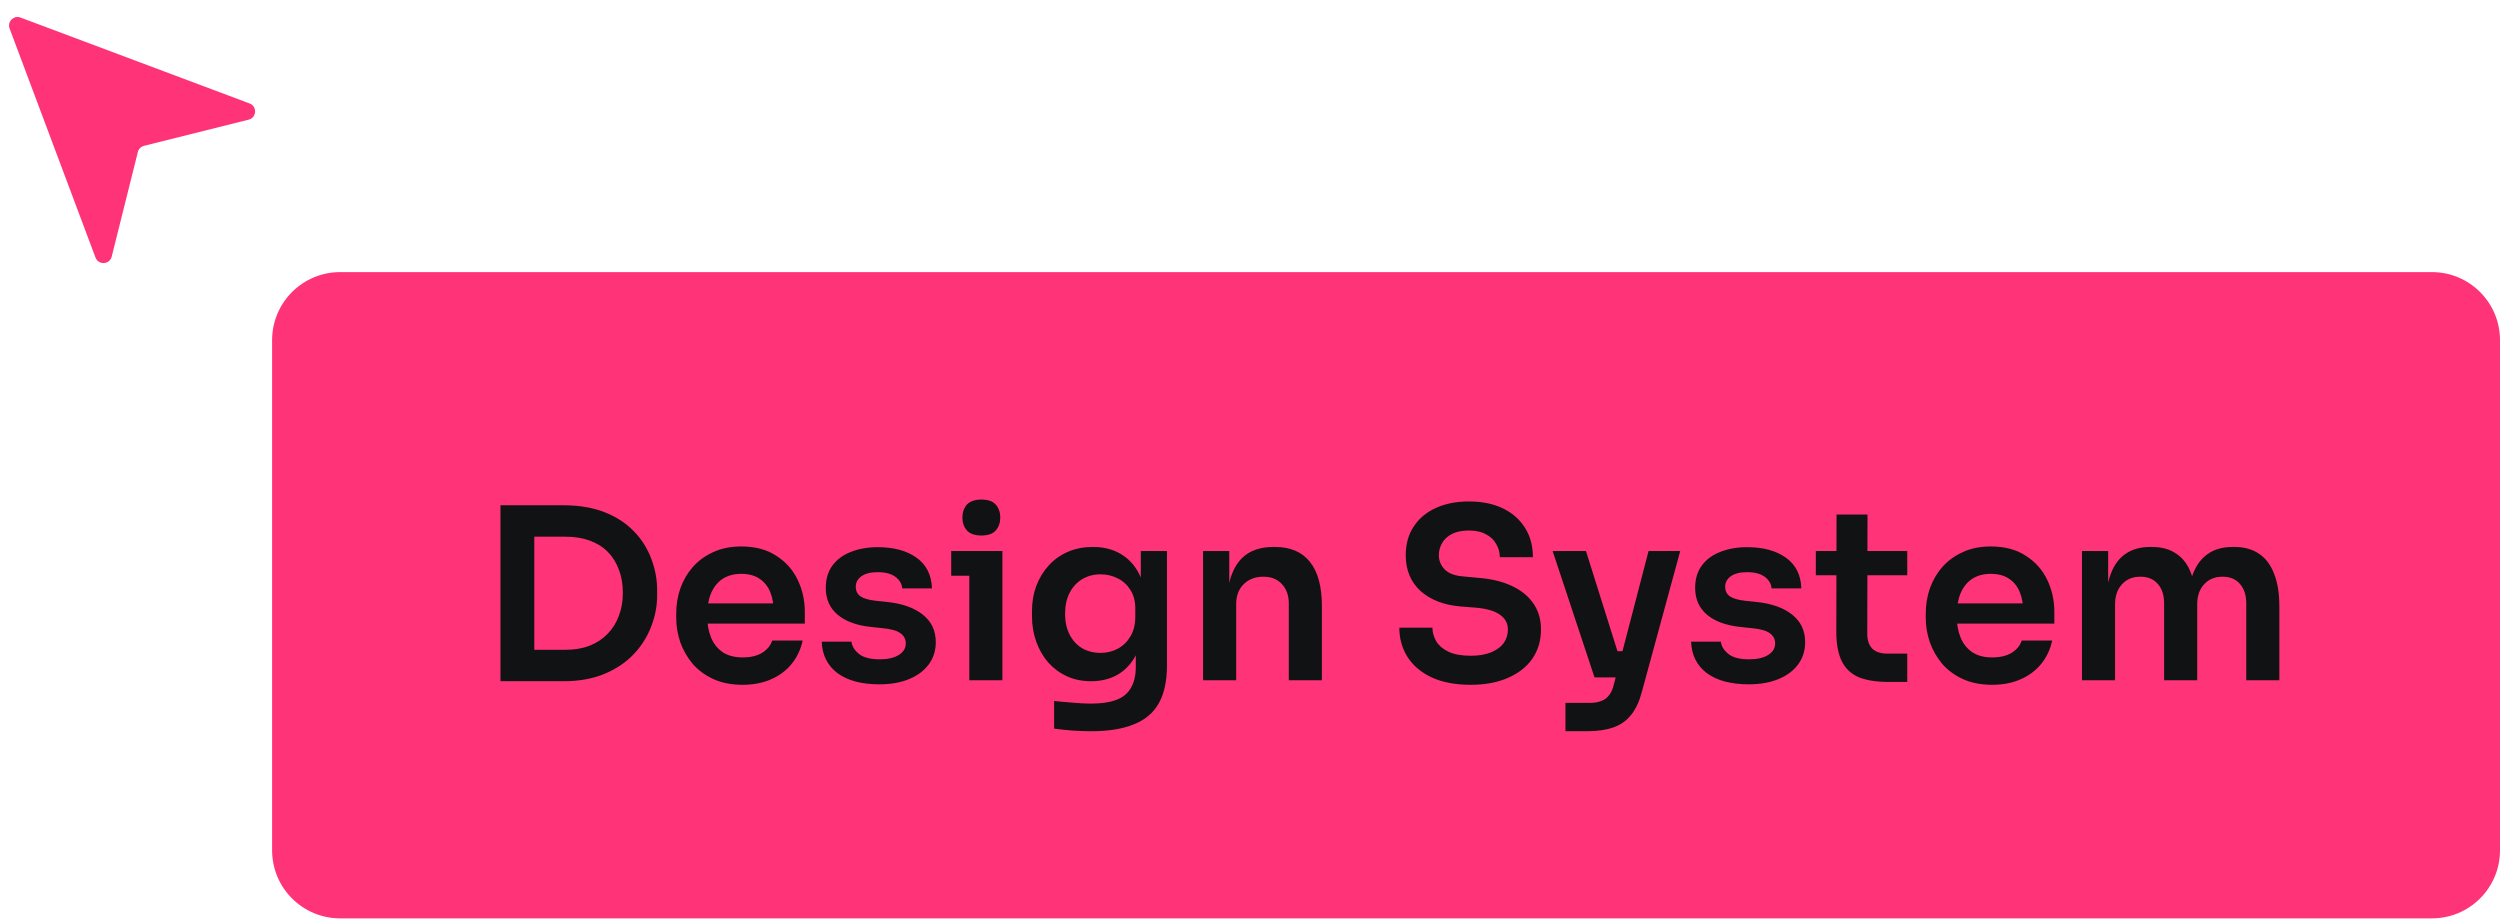
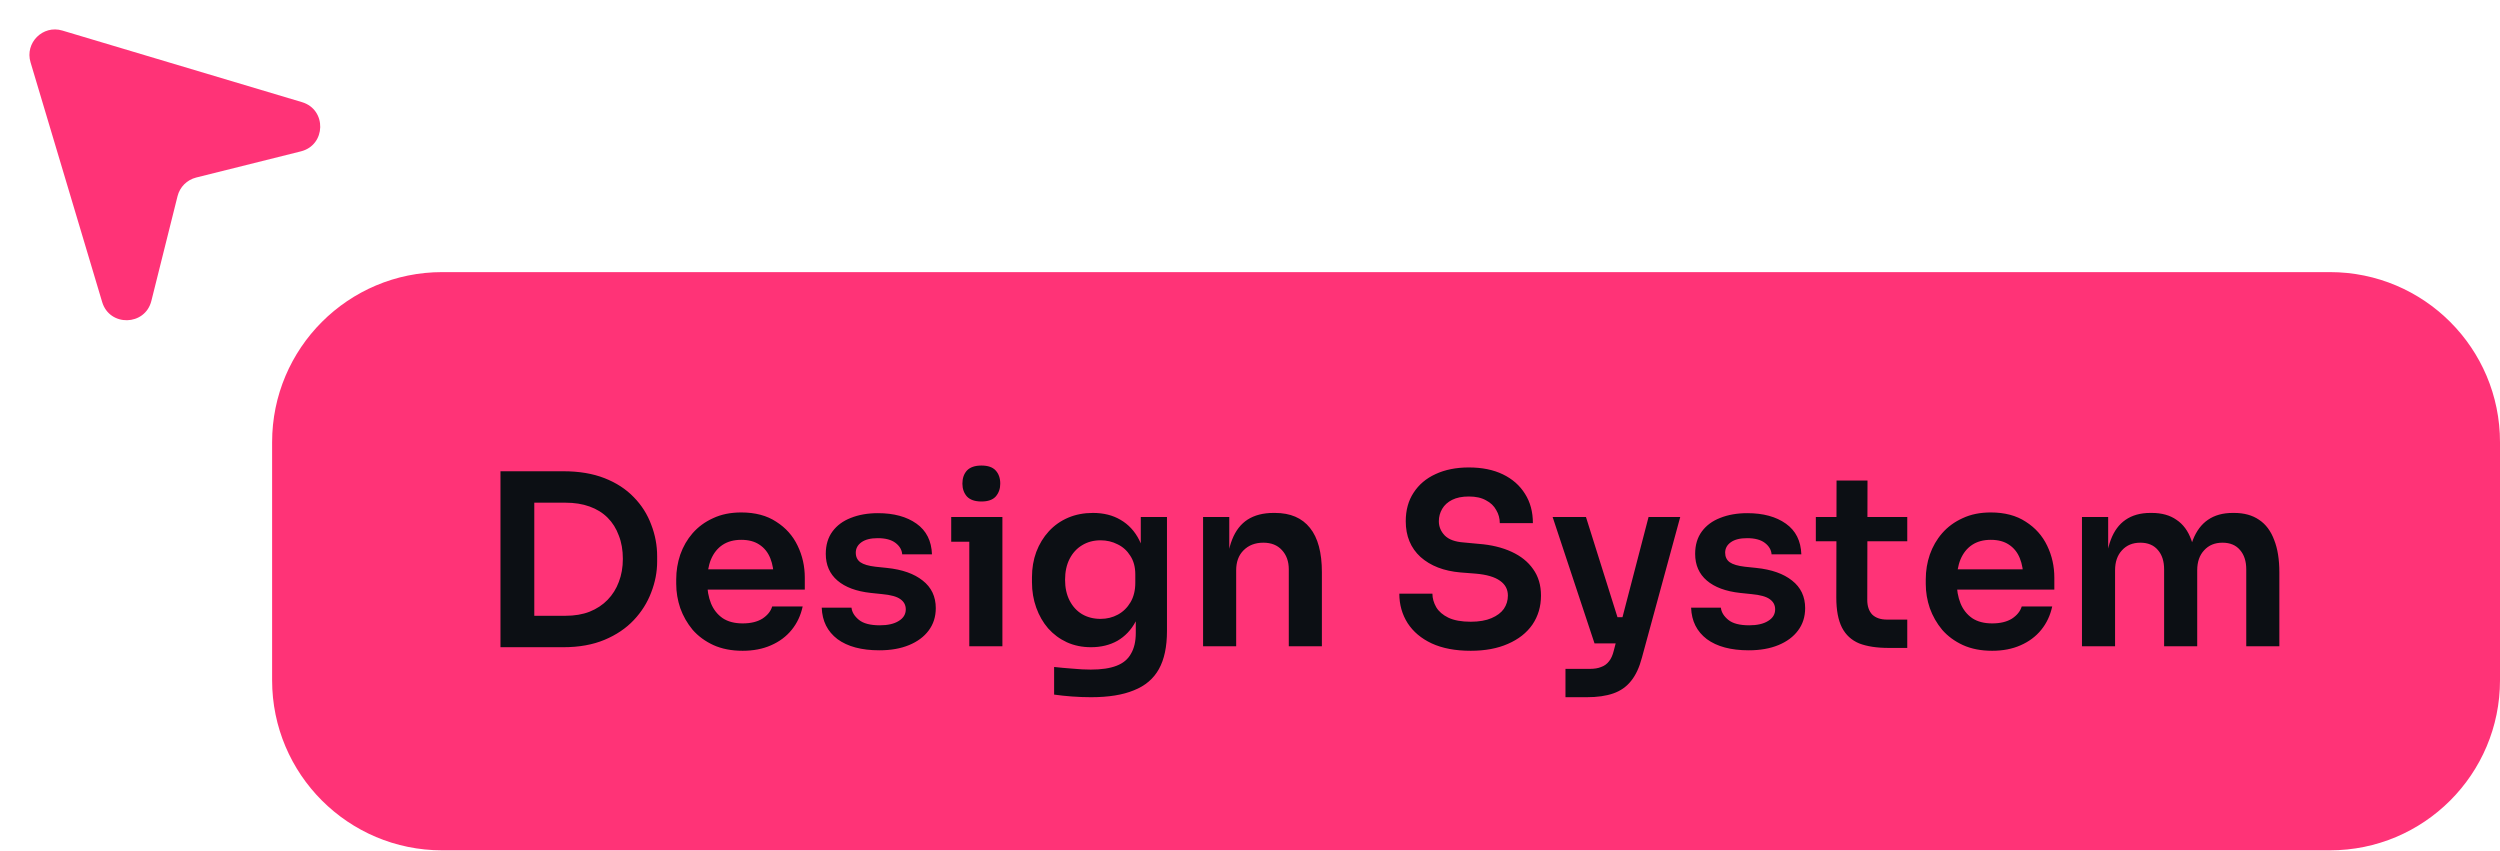
- <svg xmlns="http://www.w3.org/2000/svg" width="147" height="54" viewBox="0 0 147 54" fill="none">
-   <rect x="16" y="16" width="131" height="38" rx="4" fill="#FF3377" />
-   <path d="M31.136 40.056V38.208H33.25C33.782 38.208 34.253 38.129 34.664 37.97C35.084 37.802 35.439 37.569 35.728 37.27C36.017 36.971 36.237 36.621 36.386 36.22C36.545 35.809 36.624 35.357 36.624 34.862C36.624 34.349 36.545 33.891 36.386 33.49C36.237 33.079 36.017 32.729 35.728 32.44C35.439 32.151 35.084 31.931 34.664 31.782C34.253 31.633 33.782 31.558 33.25 31.558H31.136V29.71H33.124C34.048 29.71 34.855 29.845 35.546 30.116C36.237 30.387 36.811 30.76 37.268 31.236C37.725 31.703 38.066 32.239 38.29 32.846C38.523 33.443 38.64 34.064 38.64 34.708V35.016C38.64 35.632 38.523 36.239 38.29 36.836C38.066 37.433 37.725 37.975 37.268 38.46C36.811 38.945 36.237 39.333 35.546 39.622C34.855 39.911 34.048 40.056 33.124 40.056H31.136ZM29.428 40.056V29.71H31.416V40.056H29.428ZM43.668 40.266C43.015 40.266 42.441 40.154 41.946 39.93C41.461 39.706 41.055 39.407 40.728 39.034C40.411 38.651 40.168 38.227 40 37.76C39.842 37.293 39.762 36.817 39.762 36.332V36.066C39.762 35.562 39.842 35.077 40 34.61C40.168 34.134 40.411 33.714 40.728 33.35C41.055 32.977 41.456 32.683 41.932 32.468C42.408 32.244 42.959 32.132 43.584 32.132C44.406 32.132 45.092 32.314 45.642 32.678C46.202 33.033 46.622 33.504 46.902 34.092C47.182 34.671 47.322 35.296 47.322 35.968V36.668H40.588V35.478H46.104L45.502 36.066C45.502 35.581 45.432 35.165 45.292 34.82C45.152 34.475 44.938 34.209 44.648 34.022C44.368 33.835 44.014 33.742 43.584 33.742C43.155 33.742 42.791 33.84 42.492 34.036C42.194 34.232 41.965 34.517 41.806 34.89C41.657 35.254 41.582 35.693 41.582 36.206C41.582 36.682 41.657 37.107 41.806 37.48C41.956 37.844 42.184 38.133 42.492 38.348C42.8 38.553 43.192 38.656 43.668 38.656C44.144 38.656 44.532 38.563 44.83 38.376C45.129 38.18 45.32 37.942 45.404 37.662H47.196C47.084 38.185 46.87 38.642 46.552 39.034C46.235 39.426 45.829 39.729 45.334 39.944C44.849 40.159 44.294 40.266 43.668 40.266ZM51.706 40.238C50.66 40.238 49.839 40.019 49.242 39.58C48.654 39.132 48.346 38.516 48.318 37.732H50.068C50.096 37.993 50.24 38.231 50.502 38.446C50.763 38.661 51.174 38.768 51.734 38.768C52.2 38.768 52.569 38.684 52.84 38.516C53.12 38.348 53.26 38.119 53.26 37.83C53.26 37.578 53.153 37.377 52.938 37.228C52.733 37.079 52.378 36.981 51.874 36.934L51.202 36.864C50.352 36.771 49.699 36.528 49.242 36.136C48.785 35.744 48.556 35.221 48.556 34.568C48.556 34.045 48.687 33.607 48.948 33.252C49.209 32.897 49.569 32.631 50.026 32.454C50.492 32.267 51.025 32.174 51.622 32.174C52.555 32.174 53.311 32.379 53.89 32.79C54.468 33.201 54.772 33.803 54.8 34.596H53.05C53.031 34.335 52.901 34.111 52.658 33.924C52.415 33.737 52.065 33.644 51.608 33.644C51.197 33.644 50.88 33.723 50.656 33.882C50.432 34.041 50.32 34.246 50.32 34.498C50.32 34.741 50.408 34.927 50.586 35.058C50.773 35.189 51.071 35.277 51.482 35.324L52.154 35.394C53.05 35.487 53.75 35.735 54.254 36.136C54.767 36.537 55.024 37.079 55.024 37.76C55.024 38.264 54.884 38.703 54.604 39.076C54.333 39.44 53.95 39.725 53.456 39.93C52.961 40.135 52.378 40.238 51.706 40.238ZM56.995 40V32.398H58.941V40H56.995ZM55.931 33.854V32.398H58.941V33.854H55.931ZM57.709 31.488C57.327 31.488 57.042 31.39 56.855 31.194C56.678 30.989 56.589 30.737 56.589 30.438C56.589 30.121 56.678 29.864 56.855 29.668C57.042 29.472 57.327 29.374 57.709 29.374C58.092 29.374 58.372 29.472 58.549 29.668C58.727 29.864 58.815 30.121 58.815 30.438C58.815 30.737 58.727 30.989 58.549 31.194C58.372 31.39 58.092 31.488 57.709 31.488ZM64.152 42.996C63.788 42.996 63.415 42.982 63.032 42.954C62.659 42.926 62.309 42.889 61.982 42.842V41.218C62.318 41.255 62.678 41.288 63.06 41.316C63.443 41.353 63.802 41.372 64.138 41.372C64.763 41.372 65.267 41.297 65.65 41.148C66.042 40.999 66.327 40.761 66.504 40.434C66.691 40.117 66.784 39.711 66.784 39.216V37.718L67.204 36.766C67.176 37.466 67.031 38.063 66.77 38.558C66.509 39.043 66.154 39.417 65.706 39.678C65.258 39.93 64.74 40.056 64.152 40.056C63.63 40.056 63.154 39.958 62.724 39.762C62.304 39.566 61.94 39.295 61.632 38.95C61.334 38.605 61.1 38.199 60.932 37.732C60.764 37.265 60.68 36.766 60.68 36.234V35.94C60.68 35.408 60.764 34.913 60.932 34.456C61.109 33.989 61.357 33.583 61.674 33.238C61.992 32.893 62.37 32.627 62.808 32.44C63.247 32.253 63.732 32.16 64.264 32.16C64.889 32.16 65.431 32.295 65.888 32.566C66.355 32.837 66.719 33.229 66.98 33.742C67.242 34.255 67.386 34.885 67.414 35.632L67.078 35.688V32.398H68.618V39.104C68.618 40.028 68.46 40.775 68.142 41.344C67.825 41.913 67.335 42.329 66.672 42.59C66.019 42.861 65.179 42.996 64.152 42.996ZM64.712 38.39C65.085 38.39 65.426 38.306 65.734 38.138C66.042 37.97 66.29 37.727 66.476 37.41C66.663 37.093 66.756 36.71 66.756 36.262V35.772C66.756 35.343 66.658 34.979 66.462 34.68C66.275 34.381 66.028 34.157 65.72 34.008C65.412 33.849 65.076 33.77 64.712 33.77C64.302 33.77 63.938 33.868 63.62 34.064C63.312 34.251 63.069 34.517 62.892 34.862C62.715 35.207 62.626 35.618 62.626 36.094C62.626 36.561 62.715 36.967 62.892 37.312C63.069 37.657 63.312 37.923 63.62 38.11C63.938 38.297 64.302 38.39 64.712 38.39ZM70.741 40V32.398H72.281V35.66H72.141C72.141 34.885 72.243 34.241 72.449 33.728C72.654 33.205 72.957 32.813 73.359 32.552C73.769 32.291 74.278 32.16 74.885 32.16H74.969C75.874 32.16 76.56 32.454 77.027 33.042C77.493 33.621 77.727 34.489 77.727 35.646V40H75.781V35.478C75.781 35.011 75.645 34.633 75.375 34.344C75.113 34.055 74.749 33.91 74.283 33.91C73.807 33.91 73.419 34.059 73.121 34.358C72.831 34.647 72.687 35.039 72.687 35.534V40H70.741ZM86.48 40.266C85.575 40.266 84.81 40.121 84.184 39.832C83.568 39.543 83.097 39.146 82.77 38.642C82.444 38.129 82.28 37.55 82.28 36.906H84.226C84.226 37.177 84.301 37.443 84.45 37.704C84.6 37.956 84.838 38.161 85.164 38.32C85.5 38.479 85.939 38.558 86.48 38.558C86.966 38.558 87.372 38.488 87.698 38.348C88.025 38.208 88.268 38.026 88.426 37.802C88.585 37.569 88.664 37.307 88.664 37.018C88.664 36.654 88.51 36.365 88.202 36.15C87.894 35.926 87.418 35.786 86.774 35.73L85.878 35.66C84.898 35.576 84.114 35.273 83.526 34.75C82.948 34.218 82.658 33.518 82.658 32.65C82.658 31.997 82.812 31.437 83.12 30.97C83.428 30.494 83.858 30.13 84.408 29.878C84.968 29.617 85.622 29.486 86.368 29.486C87.143 29.486 87.81 29.621 88.37 29.892C88.93 30.163 89.364 30.545 89.672 31.04C89.98 31.525 90.134 32.099 90.134 32.762H88.188C88.188 32.482 88.118 32.225 87.978 31.992C87.848 31.749 87.647 31.558 87.376 31.418C87.115 31.269 86.779 31.194 86.368 31.194C85.976 31.194 85.65 31.259 85.388 31.39C85.127 31.521 84.931 31.698 84.8 31.922C84.67 32.146 84.604 32.389 84.604 32.65C84.604 32.967 84.721 33.247 84.954 33.49C85.188 33.723 85.556 33.859 86.06 33.896L86.956 33.98C87.684 34.036 88.324 34.19 88.874 34.442C89.425 34.694 89.85 35.035 90.148 35.464C90.456 35.893 90.61 36.411 90.61 37.018C90.61 37.662 90.442 38.231 90.106 38.726C89.77 39.211 89.29 39.589 88.664 39.86C88.048 40.131 87.32 40.266 86.48 40.266ZM92.05 42.996V41.33H93.478C93.749 41.33 93.973 41.293 94.15 41.218C94.337 41.153 94.491 41.041 94.612 40.882C94.733 40.733 94.827 40.523 94.892 40.252L96.936 32.398H98.798L96.544 40.672C96.395 41.241 96.185 41.694 95.914 42.03C95.643 42.375 95.293 42.623 94.864 42.772C94.444 42.921 93.921 42.996 93.296 42.996H92.05ZM94.416 39.832V38.292H96.04V39.832H94.416ZM93.758 39.832L91.294 32.398H93.254L95.592 39.832H93.758ZM102.825 40.238C101.78 40.238 100.958 40.019 100.361 39.58C99.773 39.132 99.465 38.516 99.437 37.732H101.187C101.215 37.993 101.36 38.231 101.621 38.446C101.882 38.661 102.293 38.768 102.853 38.768C103.32 38.768 103.688 38.684 103.959 38.516C104.239 38.348 104.379 38.119 104.379 37.83C104.379 37.578 104.272 37.377 104.057 37.228C103.852 37.079 103.497 36.981 102.993 36.934L102.321 36.864C101.472 36.771 100.818 36.528 100.361 36.136C99.904 35.744 99.675 35.221 99.675 34.568C99.675 34.045 99.806 33.607 100.067 33.252C100.328 32.897 100.688 32.631 101.145 32.454C101.612 32.267 102.144 32.174 102.741 32.174C103.674 32.174 104.43 32.379 105.009 32.79C105.588 33.201 105.891 33.803 105.919 34.596H104.169C104.15 34.335 104.02 34.111 103.777 33.924C103.534 33.737 103.184 33.644 102.727 33.644C102.316 33.644 101.999 33.723 101.775 33.882C101.551 34.041 101.439 34.246 101.439 34.498C101.439 34.741 101.528 34.927 101.705 35.058C101.892 35.189 102.19 35.277 102.601 35.324L103.273 35.394C104.169 35.487 104.869 35.735 105.373 36.136C105.886 36.537 106.143 37.079 106.143 37.76C106.143 38.264 106.003 38.703 105.723 39.076C105.452 39.44 105.07 39.725 104.575 39.93C104.08 40.135 103.497 40.238 102.825 40.238ZM111.055 40.098C110.355 40.098 109.776 40.009 109.319 39.832C108.871 39.645 108.535 39.337 108.311 38.908C108.087 38.469 107.975 37.881 107.975 37.144L107.989 30.256H109.809L109.795 37.27C109.795 37.643 109.893 37.933 110.089 38.138C110.294 38.334 110.583 38.432 110.957 38.432H112.147V40.098H111.055ZM106.771 33.826V32.398H112.147V33.826H106.771ZM117.141 40.266C116.487 40.266 115.913 40.154 115.419 39.93C114.933 39.706 114.527 39.407 114.201 39.034C113.883 38.651 113.641 38.227 113.473 37.76C113.314 37.293 113.235 36.817 113.235 36.332V36.066C113.235 35.562 113.314 35.077 113.473 34.61C113.641 34.134 113.883 33.714 114.201 33.35C114.527 32.977 114.929 32.683 115.405 32.468C115.881 32.244 116.431 32.132 117.057 32.132C117.878 32.132 118.564 32.314 119.115 32.678C119.675 33.033 120.095 33.504 120.375 34.092C120.655 34.671 120.795 35.296 120.795 35.968V36.668H114.061V35.478H119.577L118.975 36.066C118.975 35.581 118.905 35.165 118.765 34.82C118.625 34.475 118.41 34.209 118.121 34.022C117.841 33.835 117.486 33.742 117.057 33.742C116.627 33.742 116.263 33.84 115.965 34.036C115.666 34.232 115.437 34.517 115.279 34.89C115.129 35.254 115.055 35.693 115.055 36.206C115.055 36.682 115.129 37.107 115.279 37.48C115.428 37.844 115.657 38.133 115.965 38.348C116.273 38.553 116.665 38.656 117.141 38.656C117.617 38.656 118.004 38.563 118.303 38.376C118.601 38.18 118.793 37.942 118.877 37.662H120.669C120.557 38.185 120.342 38.642 120.025 39.034C119.707 39.426 119.301 39.729 118.807 39.944C118.321 40.159 117.766 40.266 117.141 40.266ZM122.42 40V32.398H123.96V35.66H123.82C123.82 34.895 123.918 34.255 124.114 33.742C124.31 33.219 124.6 32.827 124.982 32.566C125.374 32.295 125.86 32.16 126.438 32.16H126.522C127.11 32.16 127.596 32.295 127.978 32.566C128.37 32.827 128.66 33.219 128.846 33.742C129.042 34.255 129.14 34.895 129.14 35.66H128.65C128.65 34.895 128.748 34.255 128.944 33.742C129.15 33.219 129.444 32.827 129.826 32.566C130.218 32.295 130.704 32.16 131.282 32.16H131.366C131.954 32.16 132.444 32.295 132.836 32.566C133.228 32.827 133.522 33.219 133.718 33.742C133.924 34.255 134.026 34.895 134.026 35.66V40H132.08V35.478C132.08 35.002 131.959 34.624 131.716 34.344C131.474 34.055 131.128 33.91 130.68 33.91C130.232 33.91 129.873 34.059 129.602 34.358C129.332 34.647 129.196 35.039 129.196 35.534V40H127.25V35.478C127.25 35.002 127.129 34.624 126.886 34.344C126.644 34.055 126.298 33.91 125.85 33.91C125.402 33.91 125.043 34.059 124.772 34.358C124.502 34.647 124.366 35.039 124.366 35.534V40H122.42Z" fill="#111213" />
-   <path d="M14.621 7.036C15.097 6.917 15.135 6.255 14.675 6.083L1.209 1.033C0.807 0.882 0.414 1.275 0.565 1.677L5.615 15.143C5.787 15.603 6.449 15.565 6.568 15.089L8.106 8.938C8.151 8.759 8.291 8.619 8.47 8.574L14.621 7.036Z" fill="#FF3377" />
+ <svg xmlns="http://www.w3.org/2000/svg" width="147" height="50" viewBox="0 0 147 50" fill="none">
+   <rect x="16" y="16" width="131" height="34" rx="10" fill="#FF3377" />
+   <path d="M31.136 38.056V36.208H33.25C33.782 36.208 34.253 36.129 34.664 35.97C35.084 35.802 35.439 35.569 35.728 35.27C36.017 34.971 36.237 34.621 36.386 34.22C36.545 33.809 36.624 33.357 36.624 32.862C36.624 32.349 36.545 31.891 36.386 31.49C36.237 31.079 36.017 30.729 35.728 30.44C35.439 30.151 35.084 29.931 34.664 29.782C34.253 29.633 33.782 29.558 33.25 29.558H31.136V27.71H33.124C34.048 27.71 34.855 27.845 35.546 28.116C36.237 28.387 36.811 28.76 37.268 29.236C37.725 29.703 38.066 30.239 38.29 30.846C38.523 31.443 38.64 32.064 38.64 32.708V33.016C38.64 33.632 38.523 34.239 38.29 34.836C38.066 35.433 37.725 35.975 37.268 36.46C36.811 36.945 36.237 37.333 35.546 37.622C34.855 37.911 34.048 38.056 33.124 38.056H31.136ZM29.428 38.056V27.71H31.416V38.056H29.428ZM43.668 38.266C43.015 38.266 42.441 38.154 41.946 37.93C41.461 37.706 41.055 37.407 40.728 37.034C40.411 36.651 40.168 36.227 40 35.76C39.842 35.293 39.762 34.817 39.762 34.332V34.066C39.762 33.562 39.842 33.077 40 32.61C40.168 32.134 40.411 31.714 40.728 31.35C41.055 30.977 41.456 30.683 41.932 30.468C42.408 30.244 42.959 30.132 43.584 30.132C44.406 30.132 45.092 30.314 45.642 30.678C46.202 31.033 46.622 31.504 46.902 32.092C47.182 32.671 47.322 33.296 47.322 33.968V34.668H40.588V33.478H46.104L45.502 34.066C45.502 33.581 45.432 33.165 45.292 32.82C45.152 32.475 44.938 32.209 44.648 32.022C44.368 31.835 44.014 31.742 43.584 31.742C43.155 31.742 42.791 31.84 42.492 32.036C42.194 32.232 41.965 32.517 41.806 32.89C41.657 33.254 41.582 33.693 41.582 34.206C41.582 34.682 41.657 35.107 41.806 35.48C41.956 35.844 42.184 36.133 42.492 36.348C42.8 36.553 43.192 36.656 43.668 36.656C44.144 36.656 44.532 36.563 44.83 36.376C45.129 36.18 45.32 35.942 45.404 35.662H47.196C47.084 36.185 46.87 36.642 46.552 37.034C46.235 37.426 45.829 37.729 45.334 37.944C44.849 38.159 44.294 38.266 43.668 38.266ZM51.706 38.238C50.66 38.238 49.839 38.019 49.242 37.58C48.654 37.132 48.346 36.516 48.318 35.732H50.068C50.096 35.993 50.24 36.231 50.502 36.446C50.763 36.661 51.174 36.768 51.734 36.768C52.2 36.768 52.569 36.684 52.84 36.516C53.12 36.348 53.26 36.119 53.26 35.83C53.26 35.578 53.153 35.377 52.938 35.228C52.733 35.079 52.378 34.981 51.874 34.934L51.202 34.864C50.352 34.771 49.699 34.528 49.242 34.136C48.785 33.744 48.556 33.221 48.556 32.568C48.556 32.045 48.687 31.607 48.948 31.252C49.209 30.897 49.569 30.631 50.026 30.454C50.492 30.267 51.025 30.174 51.622 30.174C52.555 30.174 53.311 30.379 53.89 30.79C54.468 31.201 54.772 31.803 54.8 32.596H53.05C53.031 32.335 52.901 32.111 52.658 31.924C52.415 31.737 52.065 31.644 51.608 31.644C51.197 31.644 50.88 31.723 50.656 31.882C50.432 32.041 50.32 32.246 50.32 32.498C50.32 32.741 50.408 32.927 50.586 33.058C50.773 33.189 51.071 33.277 51.482 33.324L52.154 33.394C53.05 33.487 53.75 33.735 54.254 34.136C54.767 34.537 55.024 35.079 55.024 35.76C55.024 36.264 54.884 36.703 54.604 37.076C54.333 37.44 53.95 37.725 53.456 37.93C52.961 38.135 52.378 38.238 51.706 38.238ZM56.995 38V30.398H58.941V38H56.995ZM55.931 31.854V30.398H58.941V31.854H55.931ZM57.709 29.488C57.327 29.488 57.042 29.39 56.855 29.194C56.678 28.989 56.589 28.737 56.589 28.438C56.589 28.121 56.678 27.864 56.855 27.668C57.042 27.472 57.327 27.374 57.709 27.374C58.092 27.374 58.372 27.472 58.549 27.668C58.727 27.864 58.815 28.121 58.815 28.438C58.815 28.737 58.727 28.989 58.549 29.194C58.372 29.39 58.092 29.488 57.709 29.488ZM64.152 40.996C63.788 40.996 63.415 40.982 63.032 40.954C62.659 40.926 62.309 40.889 61.982 40.842V39.218C62.318 39.255 62.678 39.288 63.06 39.316C63.443 39.353 63.802 39.372 64.138 39.372C64.763 39.372 65.267 39.297 65.65 39.148C66.042 38.999 66.327 38.761 66.504 38.434C66.691 38.117 66.784 37.711 66.784 37.216V35.718L67.204 34.766C67.176 35.466 67.031 36.063 66.77 36.558C66.509 37.043 66.154 37.417 65.706 37.678C65.258 37.93 64.74 38.056 64.152 38.056C63.63 38.056 63.154 37.958 62.724 37.762C62.304 37.566 61.94 37.295 61.632 36.95C61.334 36.605 61.1 36.199 60.932 35.732C60.764 35.265 60.68 34.766 60.68 34.234V33.94C60.68 33.408 60.764 32.913 60.932 32.456C61.109 31.989 61.357 31.583 61.674 31.238C61.992 30.893 62.37 30.627 62.808 30.44C63.247 30.253 63.732 30.16 64.264 30.16C64.889 30.16 65.431 30.295 65.888 30.566C66.355 30.837 66.719 31.229 66.98 31.742C67.242 32.255 67.386 32.885 67.414 33.632L67.078 33.688V30.398H68.618V37.104C68.618 38.028 68.46 38.775 68.142 39.344C67.825 39.913 67.335 40.329 66.672 40.59C66.019 40.861 65.179 40.996 64.152 40.996ZM64.712 36.39C65.085 36.39 65.426 36.306 65.734 36.138C66.042 35.97 66.29 35.727 66.476 35.41C66.663 35.093 66.756 34.71 66.756 34.262V33.772C66.756 33.343 66.658 32.979 66.462 32.68C66.275 32.381 66.028 32.157 65.72 32.008C65.412 31.849 65.076 31.77 64.712 31.77C64.302 31.77 63.938 31.868 63.62 32.064C63.312 32.251 63.069 32.517 62.892 32.862C62.715 33.207 62.626 33.618 62.626 34.094C62.626 34.561 62.715 34.967 62.892 35.312C63.069 35.657 63.312 35.923 63.62 36.11C63.938 36.297 64.302 36.39 64.712 36.39ZM70.741 38V30.398H72.281V33.66H72.141C72.141 32.885 72.243 32.241 72.449 31.728C72.654 31.205 72.957 30.813 73.359 30.552C73.769 30.291 74.278 30.16 74.885 30.16H74.969C75.874 30.16 76.56 30.454 77.027 31.042C77.493 31.621 77.727 32.489 77.727 33.646V38H75.781V33.478C75.781 33.011 75.645 32.633 75.375 32.344C75.113 32.055 74.749 31.91 74.283 31.91C73.807 31.91 73.419 32.059 73.121 32.358C72.831 32.647 72.687 33.039 72.687 33.534V38H70.741ZM86.48 38.266C85.575 38.266 84.81 38.121 84.184 37.832C83.568 37.543 83.097 37.146 82.77 36.642C82.444 36.129 82.28 35.55 82.28 34.906H84.226C84.226 35.177 84.301 35.443 84.45 35.704C84.6 35.956 84.838 36.161 85.164 36.32C85.5 36.479 85.939 36.558 86.48 36.558C86.966 36.558 87.372 36.488 87.698 36.348C88.025 36.208 88.268 36.026 88.426 35.802C88.585 35.569 88.664 35.307 88.664 35.018C88.664 34.654 88.51 34.365 88.202 34.15C87.894 33.926 87.418 33.786 86.774 33.73L85.878 33.66C84.898 33.576 84.114 33.273 83.526 32.75C82.948 32.218 82.658 31.518 82.658 30.65C82.658 29.997 82.812 29.437 83.12 28.97C83.428 28.494 83.858 28.13 84.408 27.878C84.968 27.617 85.622 27.486 86.368 27.486C87.143 27.486 87.81 27.621 88.37 27.892C88.93 28.163 89.364 28.545 89.672 29.04C89.98 29.525 90.134 30.099 90.134 30.762H88.188C88.188 30.482 88.118 30.225 87.978 29.992C87.848 29.749 87.647 29.558 87.376 29.418C87.115 29.269 86.779 29.194 86.368 29.194C85.976 29.194 85.65 29.259 85.388 29.39C85.127 29.521 84.931 29.698 84.8 29.922C84.67 30.146 84.604 30.389 84.604 30.65C84.604 30.967 84.721 31.247 84.954 31.49C85.188 31.723 85.556 31.859 86.06 31.896L86.956 31.98C87.684 32.036 88.324 32.19 88.874 32.442C89.425 32.694 89.85 33.035 90.148 33.464C90.456 33.893 90.61 34.411 90.61 35.018C90.61 35.662 90.442 36.231 90.106 36.726C89.77 37.211 89.29 37.589 88.664 37.86C88.048 38.131 87.32 38.266 86.48 38.266ZM92.05 40.996V39.33H93.478C93.749 39.33 93.973 39.293 94.15 39.218C94.337 39.153 94.491 39.041 94.612 38.882C94.733 38.733 94.827 38.523 94.892 38.252L96.936 30.398H98.798L96.544 38.672C96.395 39.241 96.185 39.694 95.914 40.03C95.643 40.375 95.293 40.623 94.864 40.772C94.444 40.921 93.921 40.996 93.296 40.996H92.05ZM94.416 37.832V36.292H96.04V37.832H94.416ZM93.758 37.832L91.294 30.398H93.254L95.592 37.832H93.758ZM102.825 38.238C101.78 38.238 100.958 38.019 100.361 37.58C99.773 37.132 99.465 36.516 99.437 35.732H101.187C101.215 35.993 101.36 36.231 101.621 36.446C101.882 36.661 102.293 36.768 102.853 36.768C103.32 36.768 103.688 36.684 103.959 36.516C104.239 36.348 104.379 36.119 104.379 35.83C104.379 35.578 104.272 35.377 104.057 35.228C103.852 35.079 103.497 34.981 102.993 34.934L102.321 34.864C101.472 34.771 100.818 34.528 100.361 34.136C99.904 33.744 99.675 33.221 99.675 32.568C99.675 32.045 99.806 31.607 100.067 31.252C100.328 30.897 100.688 30.631 101.145 30.454C101.612 30.267 102.144 30.174 102.741 30.174C103.674 30.174 104.43 30.379 105.009 30.79C105.588 31.201 105.891 31.803 105.919 32.596H104.169C104.15 32.335 104.02 32.111 103.777 31.924C103.534 31.737 103.184 31.644 102.727 31.644C102.316 31.644 101.999 31.723 101.775 31.882C101.551 32.041 101.439 32.246 101.439 32.498C101.439 32.741 101.528 32.927 101.705 33.058C101.892 33.189 102.19 33.277 102.601 33.324L103.273 33.394C104.169 33.487 104.869 33.735 105.373 34.136C105.886 34.537 106.143 35.079 106.143 35.76C106.143 36.264 106.003 36.703 105.723 37.076C105.452 37.44 105.07 37.725 104.575 37.93C104.08 38.135 103.497 38.238 102.825 38.238ZM111.055 38.098C110.355 38.098 109.776 38.009 109.319 37.832C108.871 37.645 108.535 37.337 108.311 36.908C108.087 36.469 107.975 35.881 107.975 35.144L107.989 28.256H109.809L109.795 35.27C109.795 35.643 109.893 35.933 110.089 36.138C110.294 36.334 110.583 36.432 110.957 36.432H112.147V38.098H111.055ZM106.771 31.826V30.398H112.147V31.826H106.771ZM117.141 38.266C116.487 38.266 115.913 38.154 115.419 37.93C114.933 37.706 114.527 37.407 114.201 37.034C113.883 36.651 113.641 36.227 113.473 35.76C113.314 35.293 113.235 34.817 113.235 34.332V34.066C113.235 33.562 113.314 33.077 113.473 32.61C113.641 32.134 113.883 31.714 114.201 31.35C114.527 30.977 114.929 30.683 115.405 30.468C115.881 30.244 116.431 30.132 117.057 30.132C117.878 30.132 118.564 30.314 119.115 30.678C119.675 31.033 120.095 31.504 120.375 32.092C120.655 32.671 120.795 33.296 120.795 33.968V34.668H114.061V33.478H119.577L118.975 34.066C118.975 33.581 118.905 33.165 118.765 32.82C118.625 32.475 118.41 32.209 118.121 32.022C117.841 31.835 117.486 31.742 117.057 31.742C116.627 31.742 116.263 31.84 115.965 32.036C115.666 32.232 115.437 32.517 115.279 32.89C115.129 33.254 115.055 33.693 115.055 34.206C115.055 34.682 115.129 35.107 115.279 35.48C115.428 35.844 115.657 36.133 115.965 36.348C116.273 36.553 116.665 36.656 117.141 36.656C117.617 36.656 118.004 36.563 118.303 36.376C118.601 36.18 118.793 35.942 118.877 35.662H120.669C120.557 36.185 120.342 36.642 120.025 37.034C119.707 37.426 119.301 37.729 118.807 37.944C118.321 38.159 117.766 38.266 117.141 38.266ZM122.42 38V30.398H123.96V33.66H123.82C123.82 32.895 123.918 32.255 124.114 31.742C124.31 31.219 124.6 30.827 124.982 30.566C125.374 30.295 125.86 30.16 126.438 30.16H126.522C127.11 30.16 127.596 30.295 127.978 30.566C128.37 30.827 128.66 31.219 128.846 31.742C129.042 32.255 129.14 32.895 129.14 33.66H128.65C128.65 32.895 128.748 32.255 128.944 31.742C129.15 31.219 129.444 30.827 129.826 30.566C130.218 30.295 130.704 30.16 131.282 30.16H131.366C131.954 30.16 132.444 30.295 132.836 30.566C133.228 30.827 133.522 31.219 133.718 31.742C133.924 32.255 134.026 32.895 134.026 33.66V38H132.08V33.478C132.08 33.002 131.959 32.624 131.716 32.344C131.474 32.055 131.128 31.91 130.68 31.91C130.232 31.91 129.873 32.059 129.602 32.358C129.332 32.647 129.196 33.039 129.196 33.534V38H127.25V33.478C127.25 33.002 127.129 32.624 126.886 32.344C126.644 32.055 126.298 31.91 125.85 31.91C125.402 31.91 125.043 32.059 124.772 32.358C124.502 32.647 124.366 33.039 124.366 33.534V38H122.42Z" fill="#0C0F14" />
+   <path d="M17.694 8.9C19.173 8.53 19.221 6.444 17.759 6.007L3.662 1.795C2.519 1.454 1.454 2.519 1.795 3.662L6.007 17.759C6.444 19.221 8.53 19.173 8.9 17.694L10.44 11.532C10.575 10.994 10.994 10.575 11.532 10.44L17.694 8.9Z" fill="#FF3377" />
</svg>
